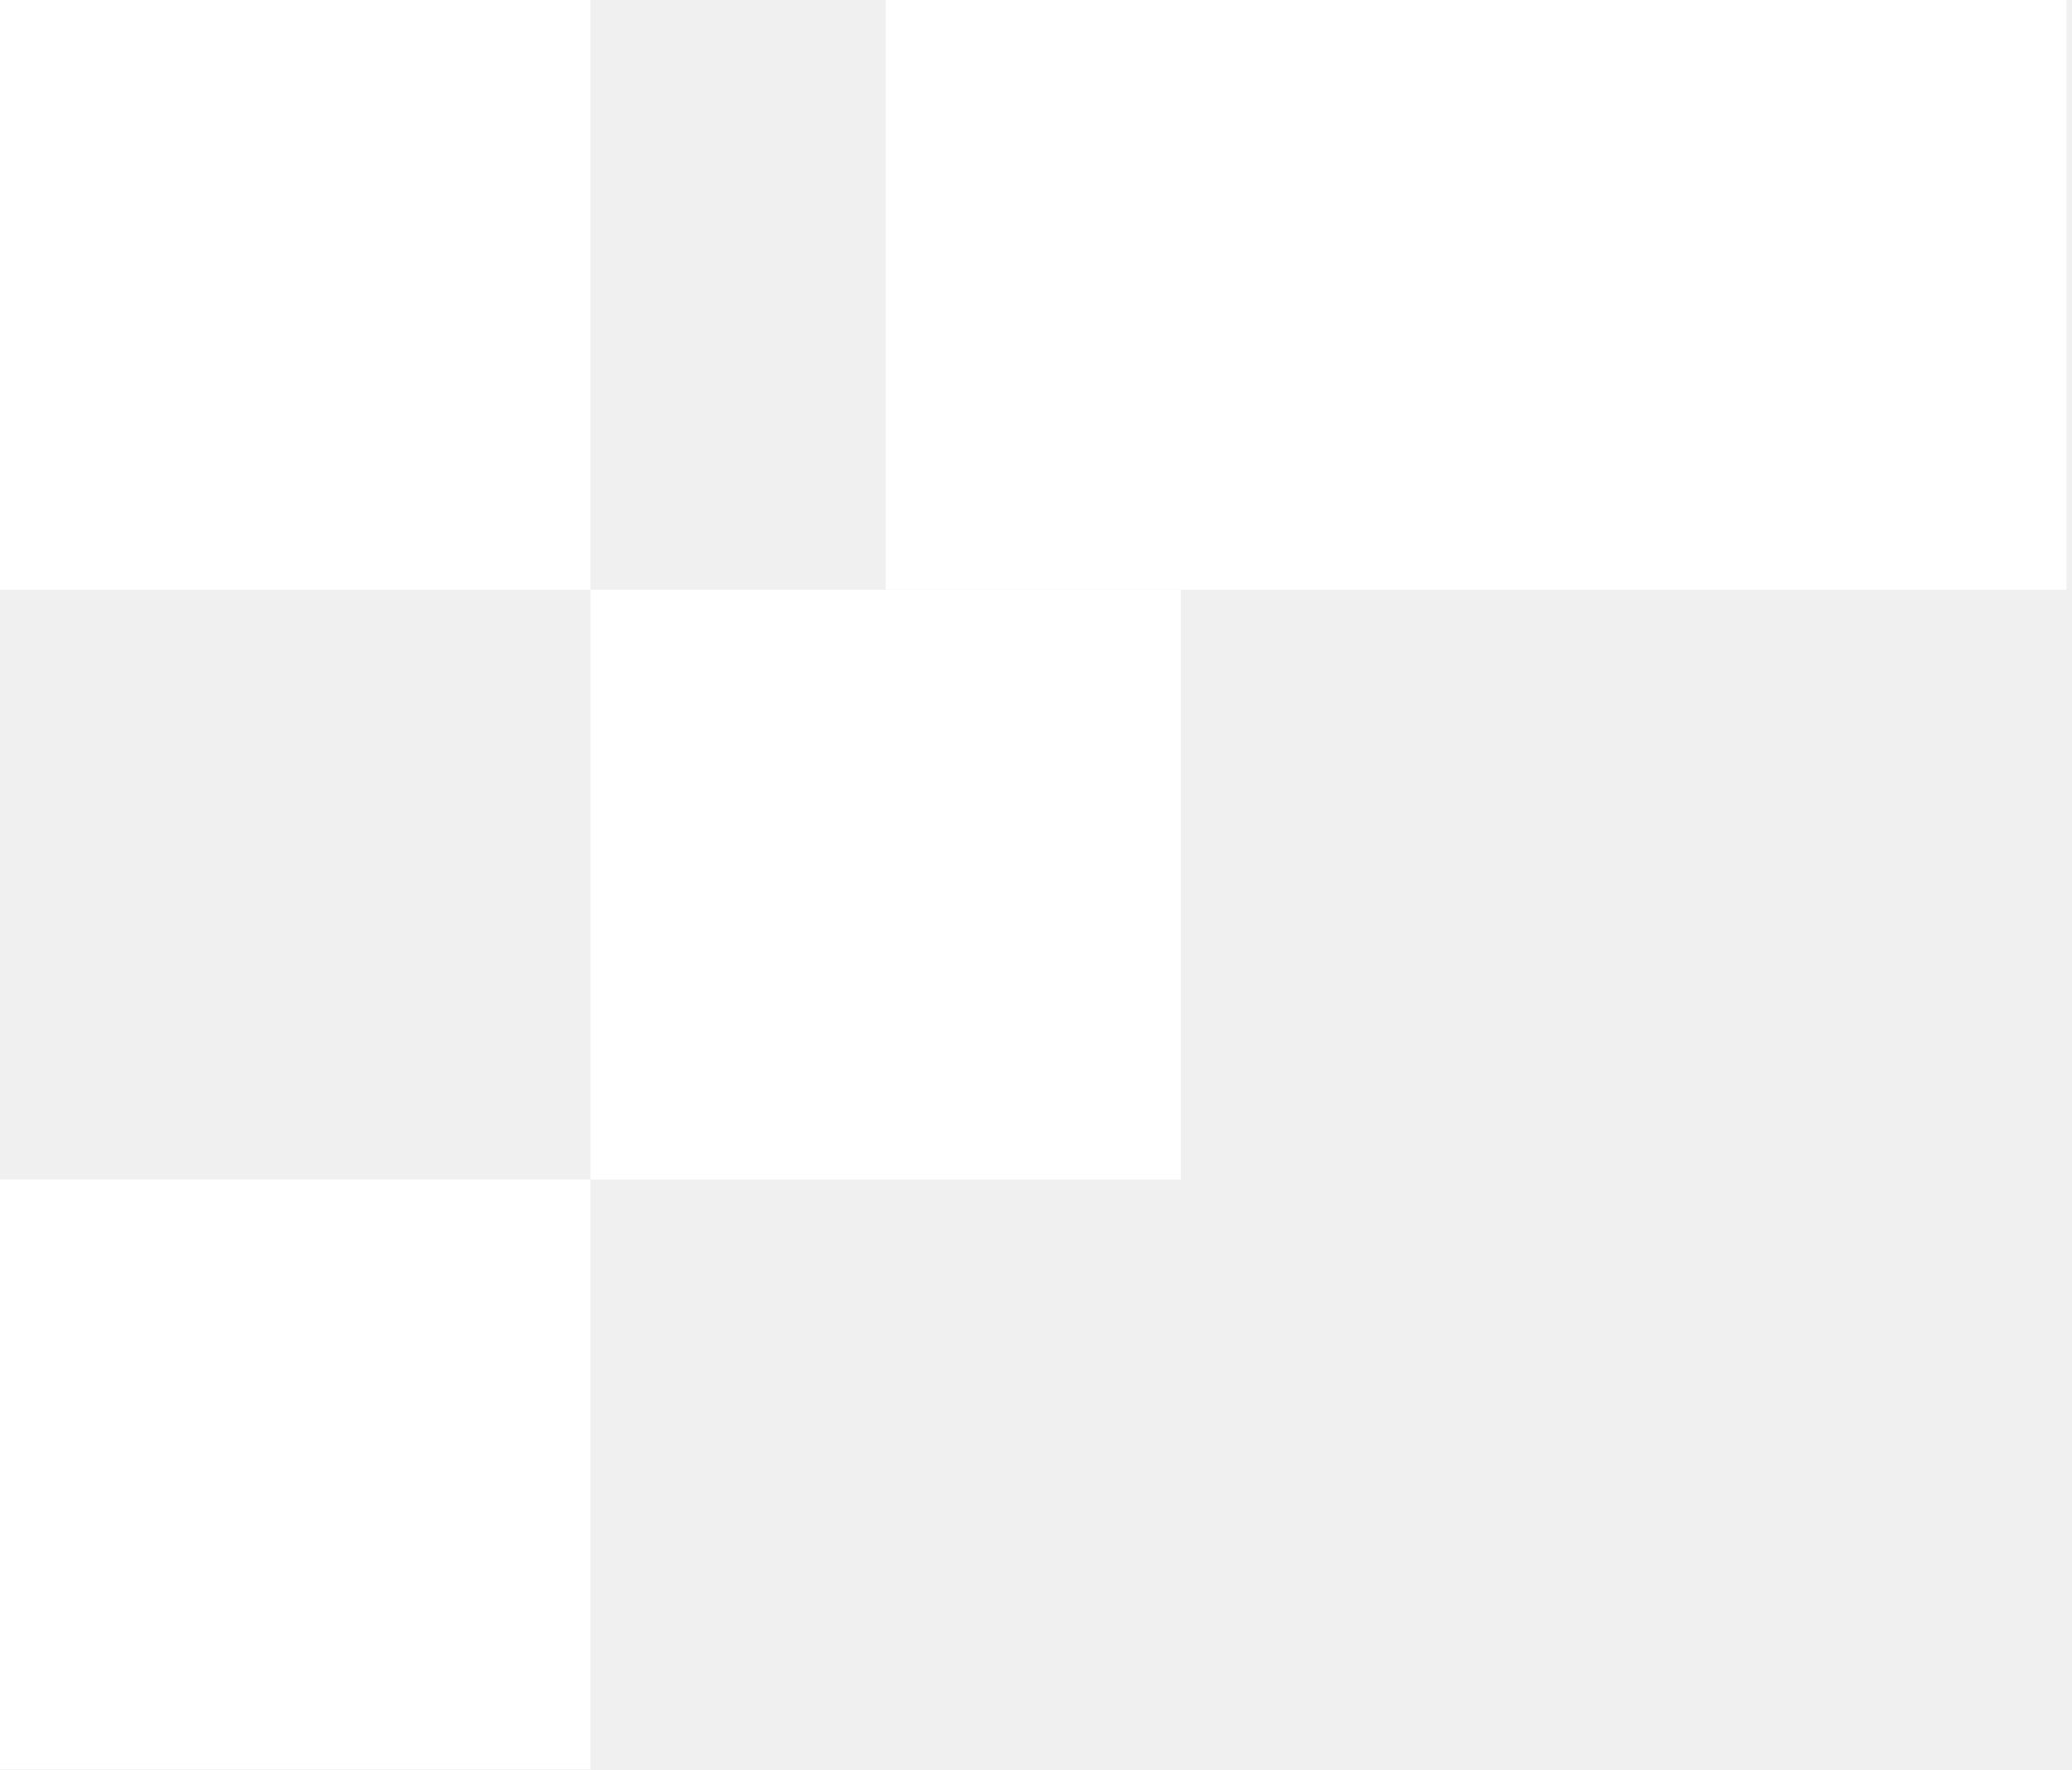
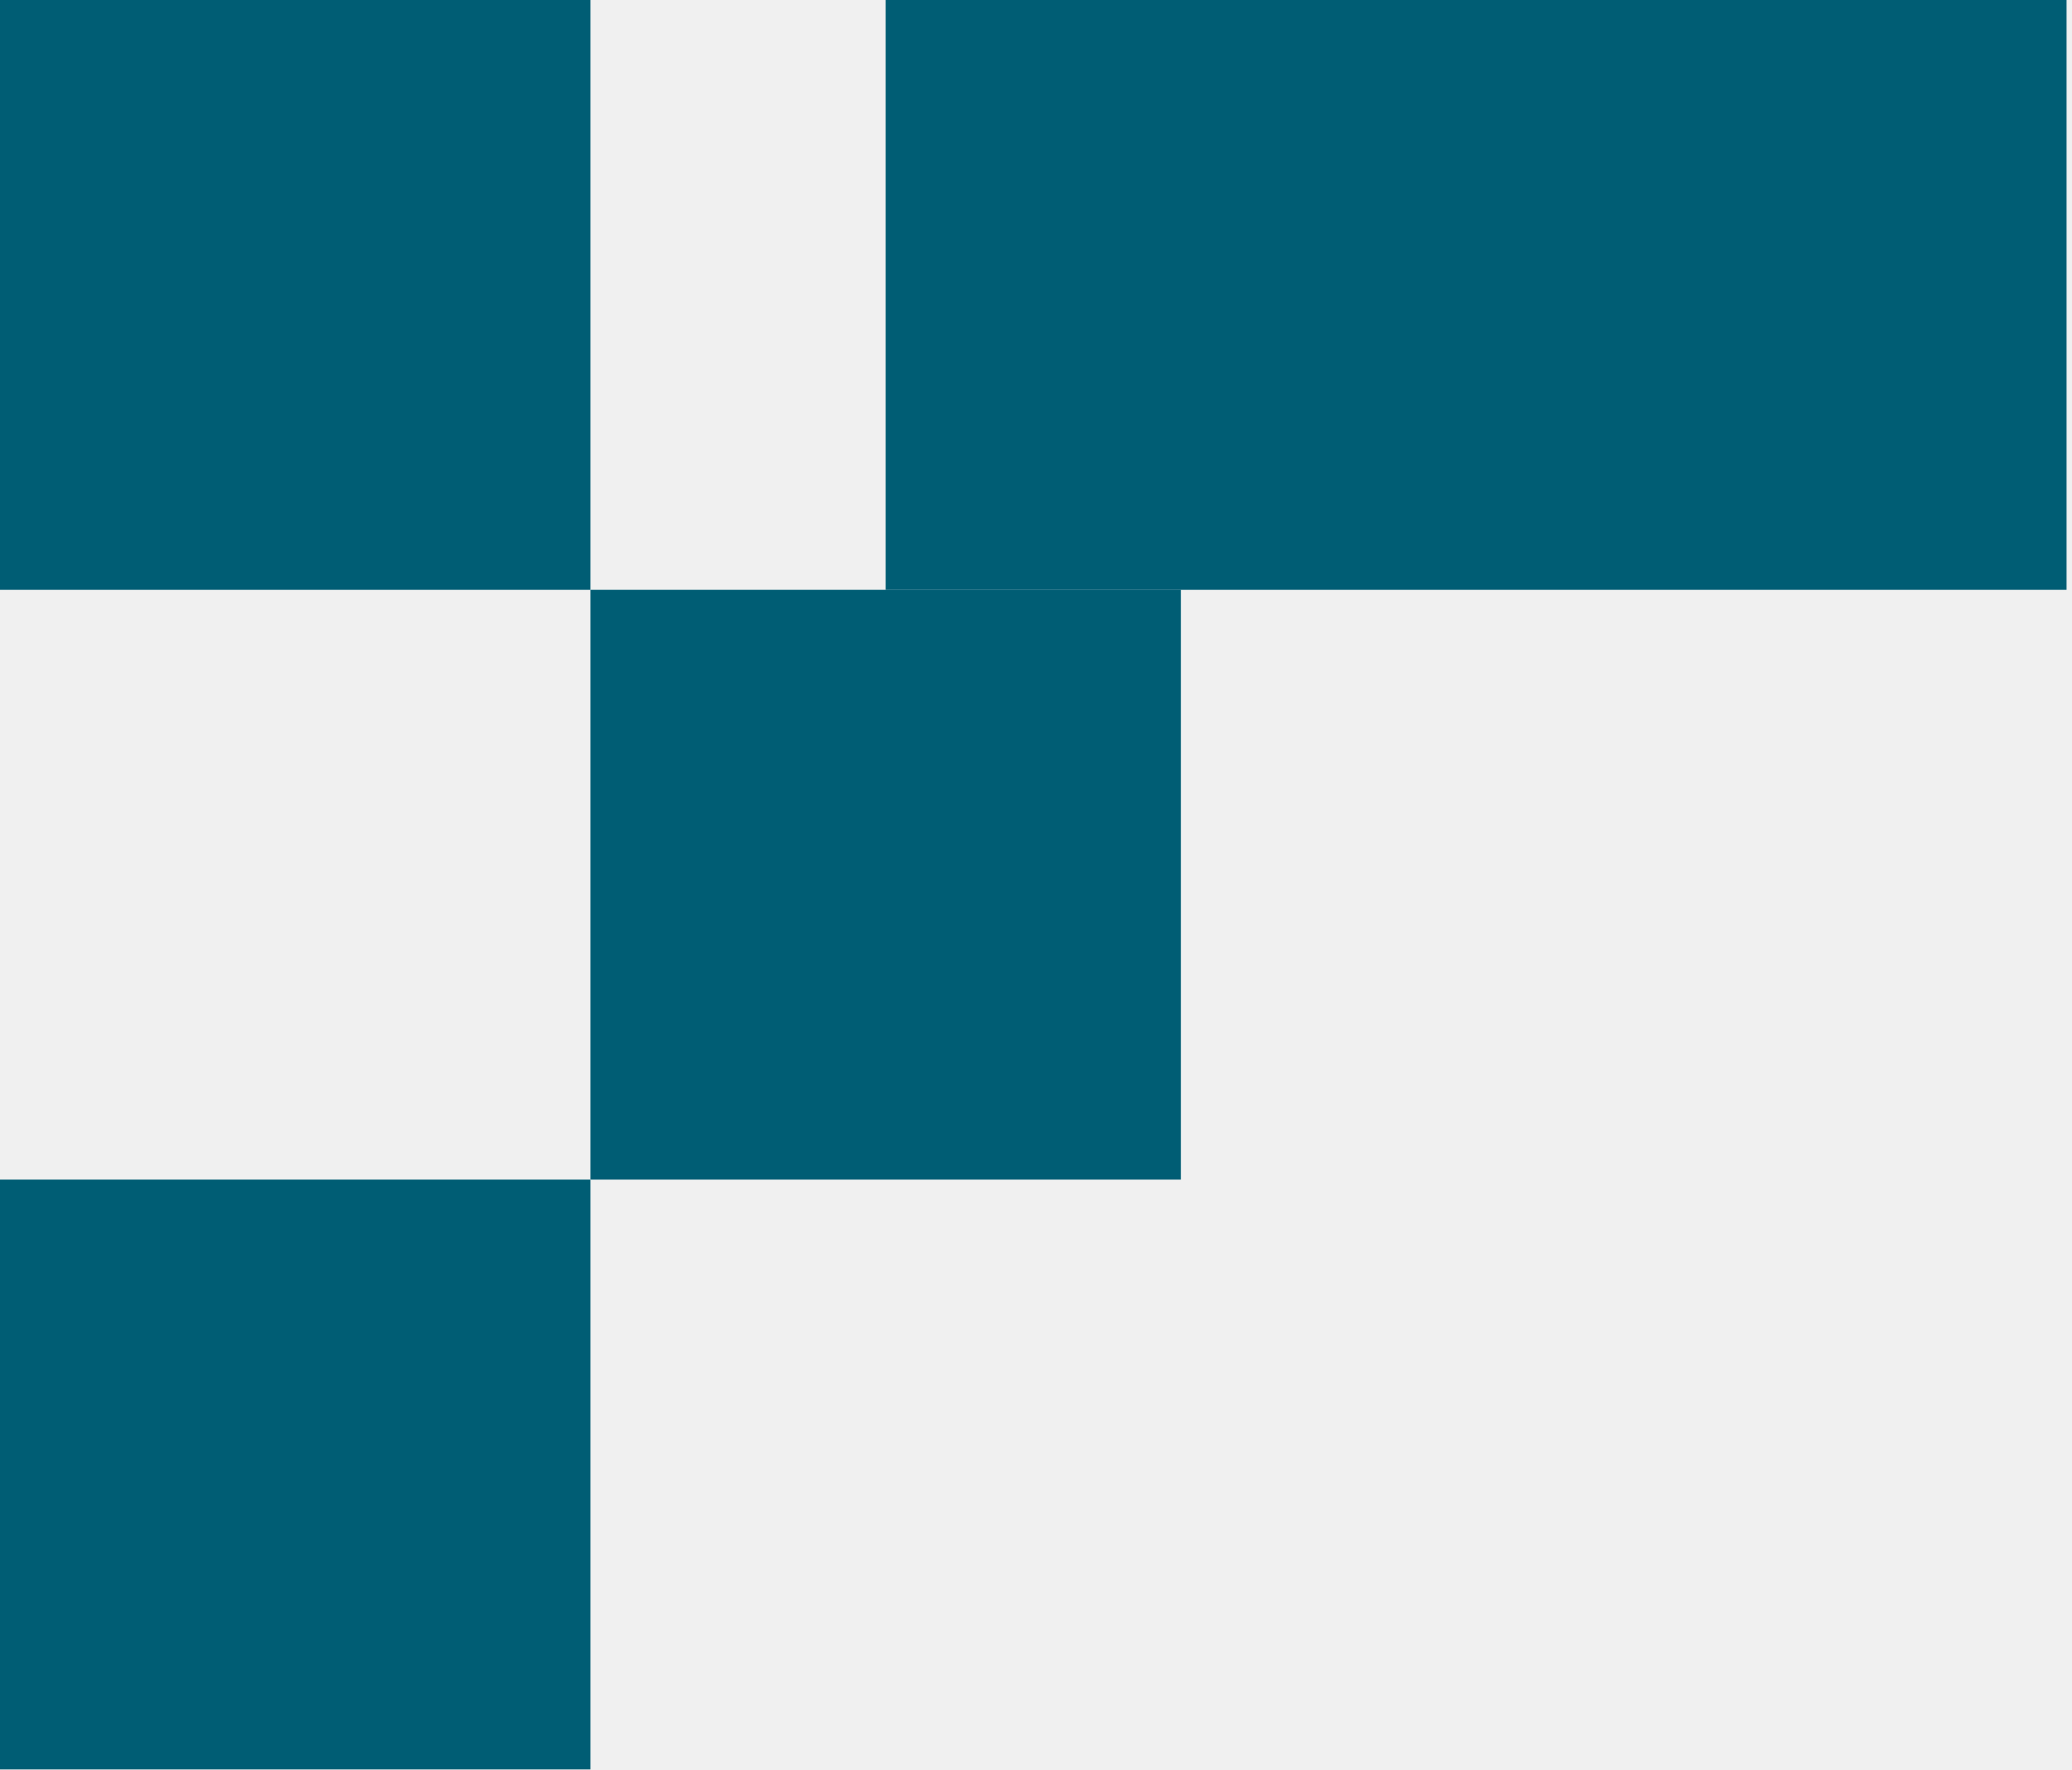
<svg xmlns="http://www.w3.org/2000/svg" width="281" height="240" viewBox="0 0 281 240" fill="none">
-   <rect x="120.11" width="160.148" height="80" fill="white" />
-   <rect x="80.074" y="80" width="80.074" height="80" fill="white" />
-   <rect width="80.074" height="80" fill="white" />
-   <rect y="160" width="80.074" height="80" fill="white" />
+   <rect x="120.11" width="160.148" height="80" fill="#005D74" />
+   <rect x="80.074" y="80" width="80.074" height="80" fill="#005D74" />
+   <rect width="80.074" height="80" fill="#005D74" />
+   <rect y="160" width="80.074" height="80" fill="#005D74" />
</svg>
